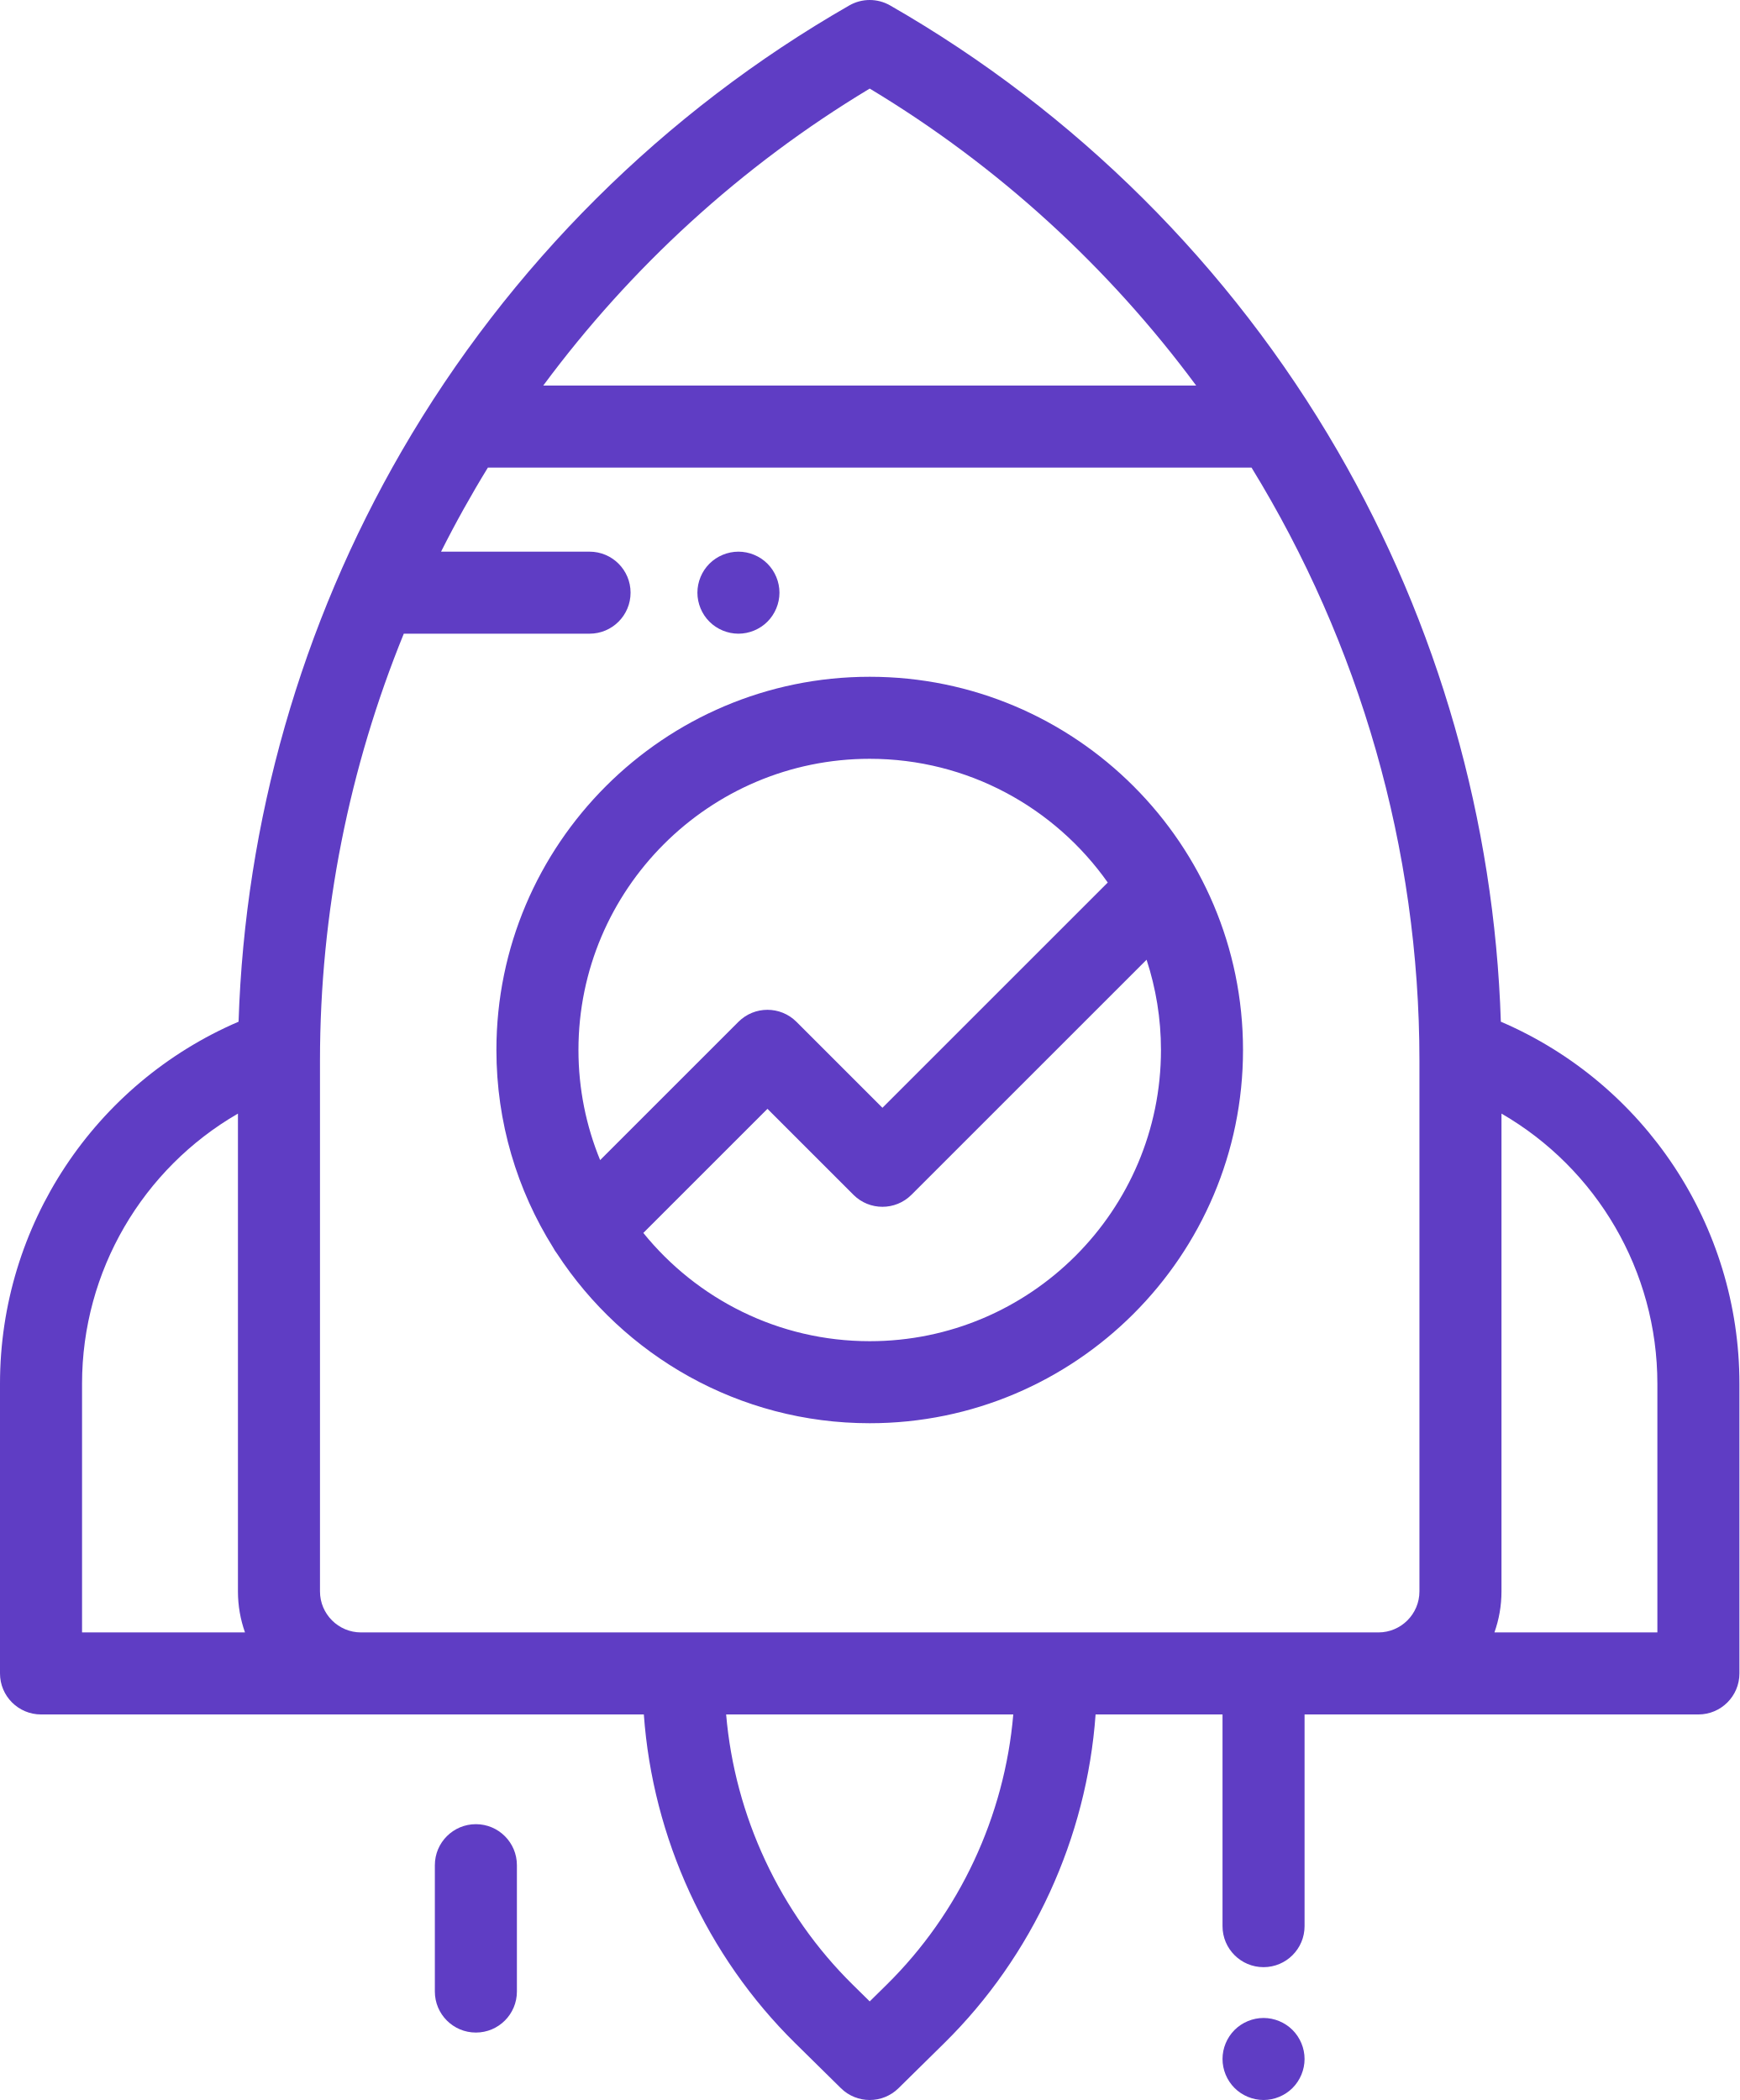
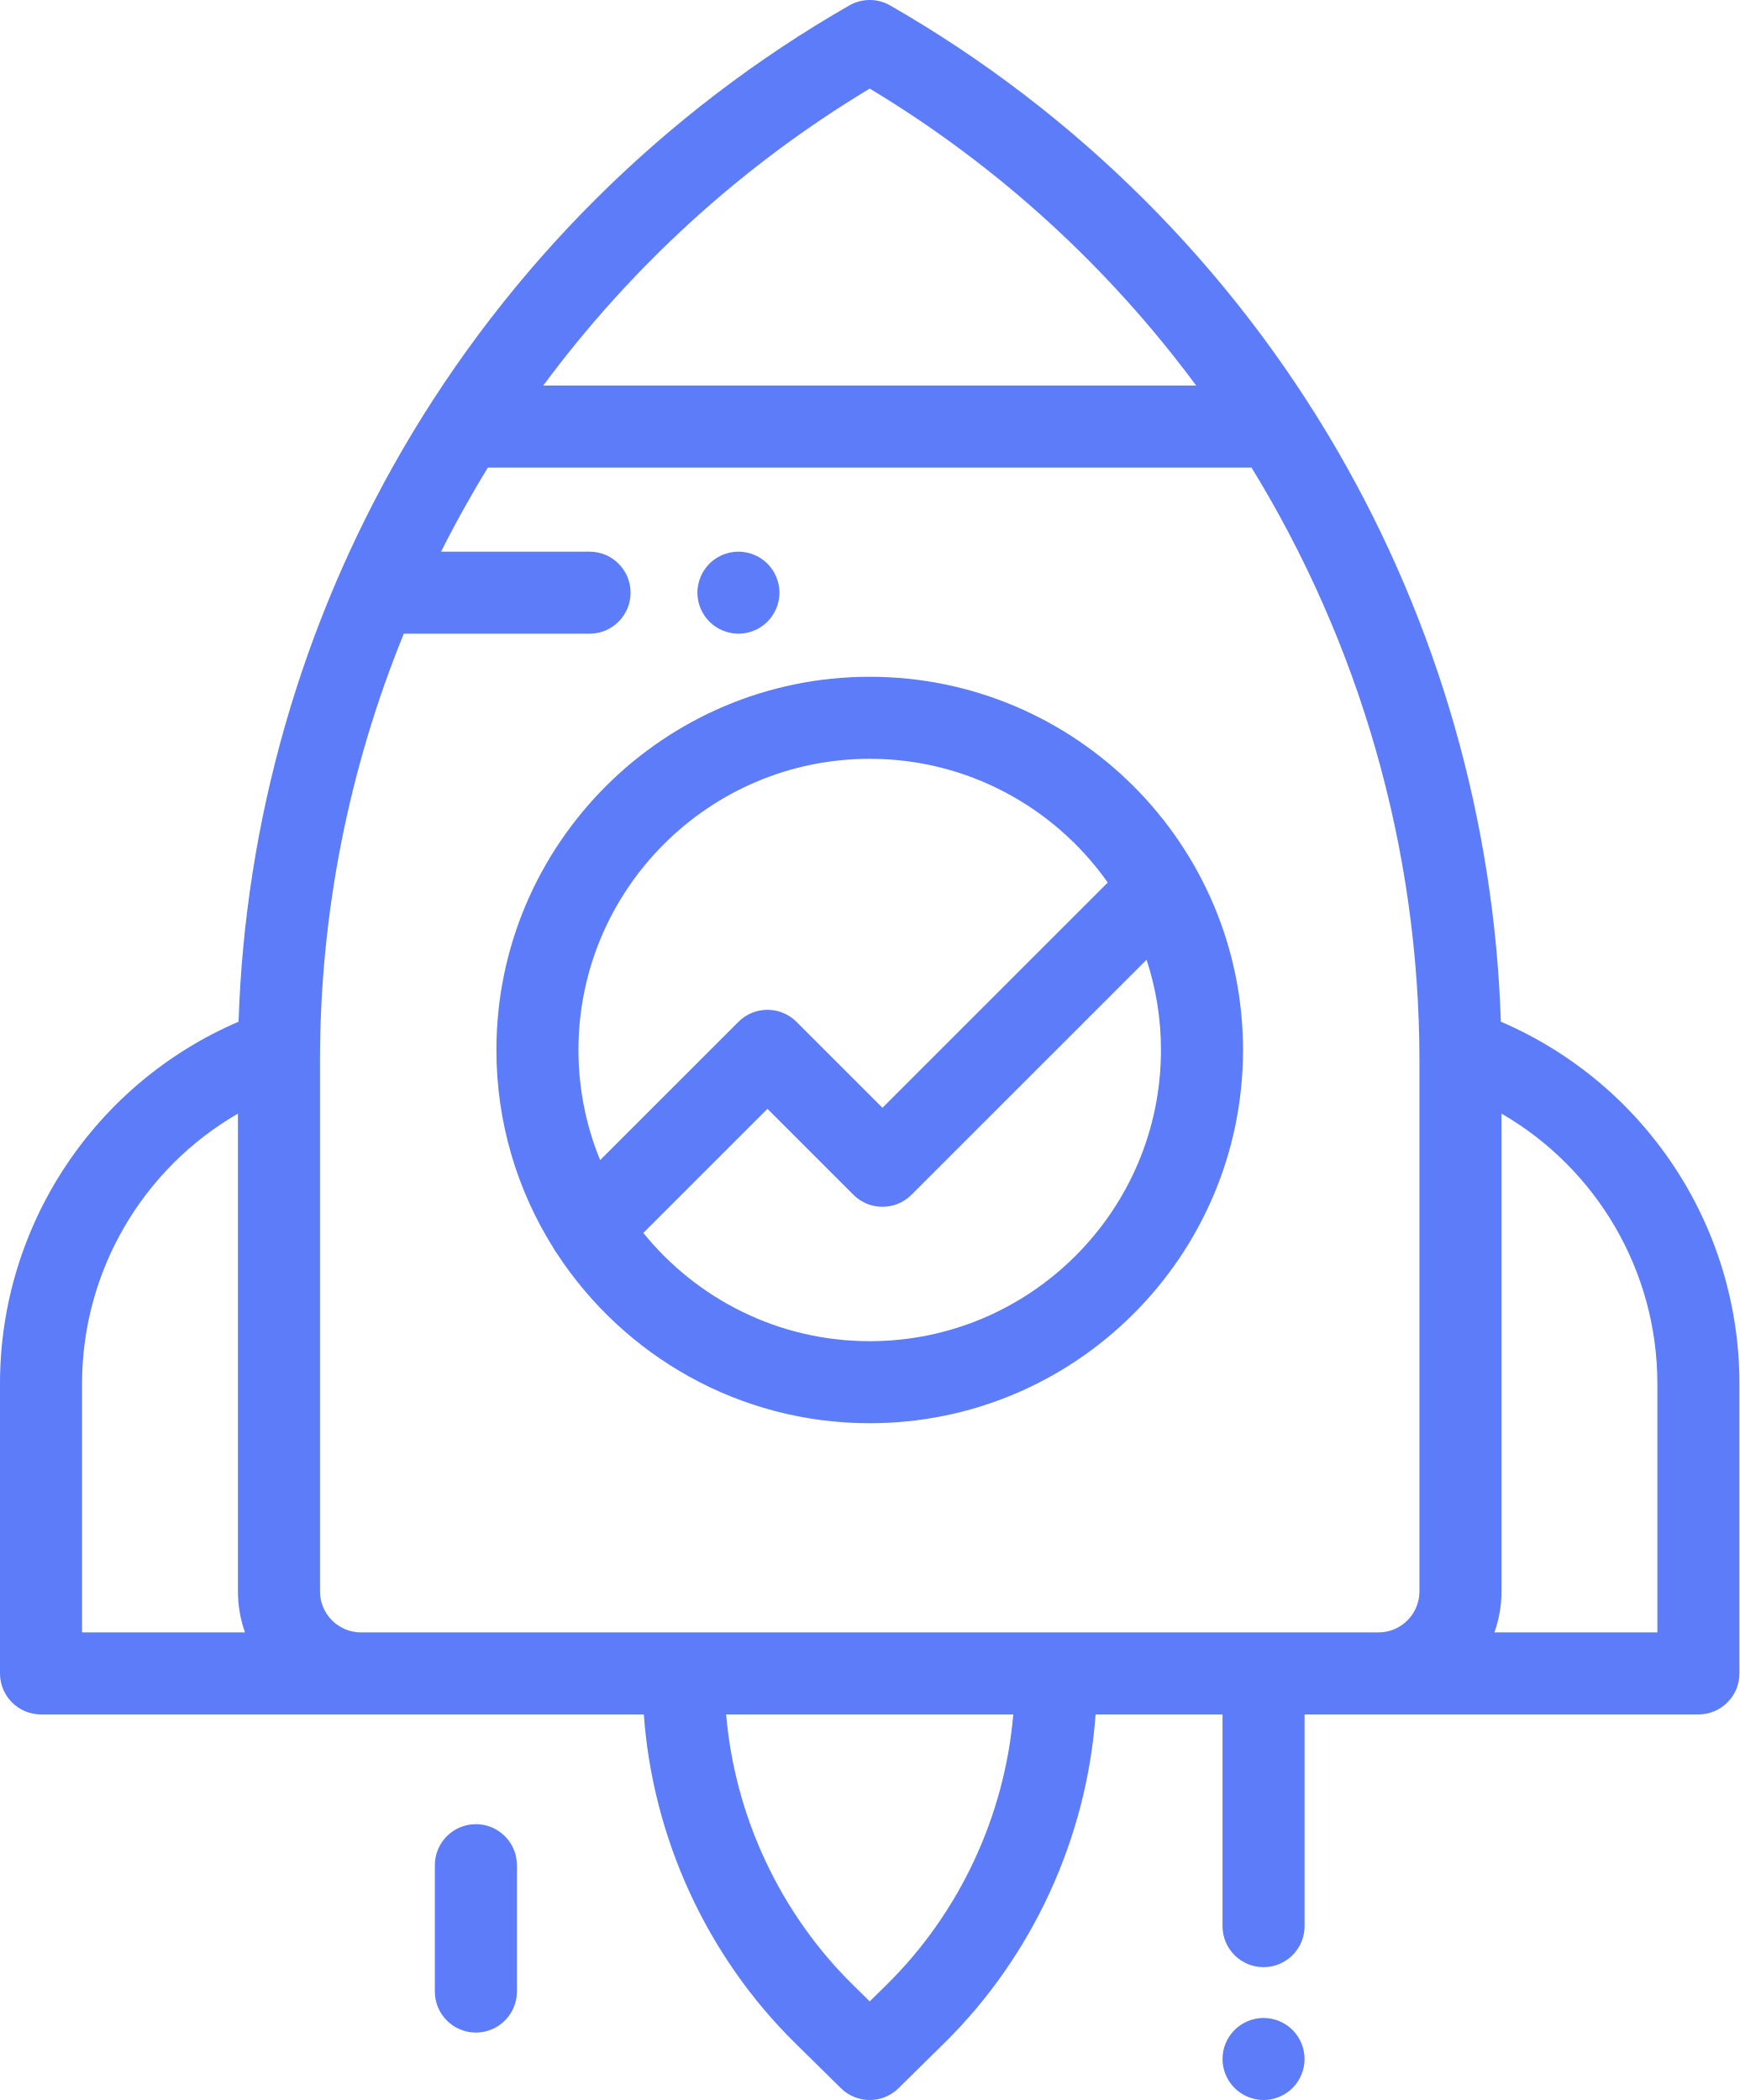
<svg xmlns="http://www.w3.org/2000/svg" width="424px" height="512px" viewBox="0 0 424 512" version="1.1">
  <defs />
  <g id="Page-1" stroke="none" stroke-width="1" fill="none" fill-rule="evenodd">
-     <g id="start" fill="#5F3DC4" fill-rule="nonzero">
+     <g id="start" fill="#5C7CFA" fill-rule="nonzero">
      <path d="M212,165.004 C161.824,165.004 121.004,205.824 121.004,256 C121.004,273.666 126.07,290.168 134.817,304.142 C135.083,304.658 135.403,305.153 135.765,305.626 C152.021,330.513 180.12,346.996 212,346.996 C262.176,346.996 302.996,306.175 302.996,256 C302.996,205.825 262.176,165.004 212,165.004 Z M146.288,282.841 C142.891,274.555 141.003,265.496 141.003,256 C141.004,216.852 172.852,185.004 212,185.004 C235.955,185.004 257.16,196.941 270.024,215.167 L215.103,270.088 L194.143,249.129 C190.237,245.224 183.907,245.225 180,249.129 L146.288,282.841 Z M212,326.996 C189.736,326.996 169.842,316.686 156.815,300.599 L187.072,270.342 L208.032,291.301 C211.938,295.206 218.268,295.205 222.175,291.301 L279.487,233.989 C281.755,240.923 282.997,248.317 282.997,255.999 C282.996,295.147 251.147,326.996 212,326.996 Z" id="Shape" />
      <path d="M365.845,249.101 C364.274,200.233 350.599,152.309 326.053,109.934 C299.92,64.82 262.201,27.263 216.974,1.325 C213.894,-0.442 210.105,-0.442 207.025,1.325 C161.799,27.263 124.08,64.82 97.946,109.933 C73.4,152.308 59.725,200.232 58.154,249.1 C23.098,264.144 0,298.76 0,337.351 L0,408 C0,413.523 4.478,418 10,418 L156.941,418 C159.096,448.079 172.265,476.889 193.824,498.131 L204.981,509.124 C206.927,511.041 209.463,512 212,512 C214.537,512 217.072,511.041 219.019,509.124 L230.176,498.131 C251.735,476.889 264.904,448.08 267.059,418.001 L298,418.001 L298,469.613 C298,475.136 302.478,479.613 308,479.613 C313.522,479.613 318,475.136 318,469.613 L318,418 L414,418 C419.522,418 424,413.523 424,408 L424,337.352 C424,298.76 400.901,264.144 365.845,249.101 Z M212,21.597 C243.442,40.516 270.32,65.27 291.574,94 L132.426,94 C153.68,65.27 180.558,40.516 212,21.597 Z M20,398 L20,337.351 C20,309.856 34.81,284.909 58,271.507 L58,388 C58,391.506 58.61,394.87 59.72,398 L20,398 Z M216.139,483.884 L212,487.962 L207.861,483.884 C190.092,466.377 179.114,442.749 177.003,418 L246.997,418 C244.885,442.749 233.907,466.377 216.139,483.884 Z M346,388 C346,393.514 341.514,398 336,398 L88,398 C82.486,398 78,393.514 78,388 L78,258.588 C78,222.378 85.152,187.094 98.428,154.5 L143.707,154.5 C149.229,154.5 153.707,150.023 153.707,144.5 C153.707,138.977 149.229,134.5 143.707,134.5 L107.513,134.5 C111.028,127.508 114.839,120.669 118.93,114 L305.07,114 C331.355,156.854 346,206.772 346,258.588 L346,388 Z M404,398 L364.28,398 C365.39,394.87 366,391.506 366,388 L366,271.508 C389.19,284.909 404,309.856 404,337.352 L404,398 Z" id="Shape" />
      <path d="M187.069,137.43 C185.21,135.57 182.63,134.5 180,134.5 C177.37,134.5 174.79,135.57 172.93,137.43 C171.07,139.29 170,141.87 170,144.5 C170,147.13 171.069,149.71 172.93,151.57 C174.791,153.43 177.37,154.5 180,154.5 C182.63,154.5 185.21,153.43 187.069,151.57 C188.929,149.71 190,147.13 190,144.5 C190,141.87 188.93,139.29 187.069,137.43 Z" id="Shape" />
      <path d="M116,444.751 C110.478,444.751 106,449.228 106,454.751 L106,485.557 C106,491.08 110.478,495.557 116,495.557 C121.522,495.557 126,491.08 126,485.557 L126,454.751 C126,449.228 121.522,444.751 116,444.751 Z" id="Shape" />
      <path d="M315.069,494.93 C313.21,493.07 310.63,492 308,492 C305.37,492 302.79,493.07 300.93,494.93 C299.07,496.79 298,499.37 298,502 C298,504.63 299.069,507.21 300.93,509.07 C302.791,510.93 305.37,512 308,512 C310.63,512 313.21,510.93 315.069,509.07 C316.929,507.21 318,504.63 318,502 C318,499.37 316.93,496.79 315.069,494.93 Z" id="Shape" />
    </g>
  </g>
</svg>
